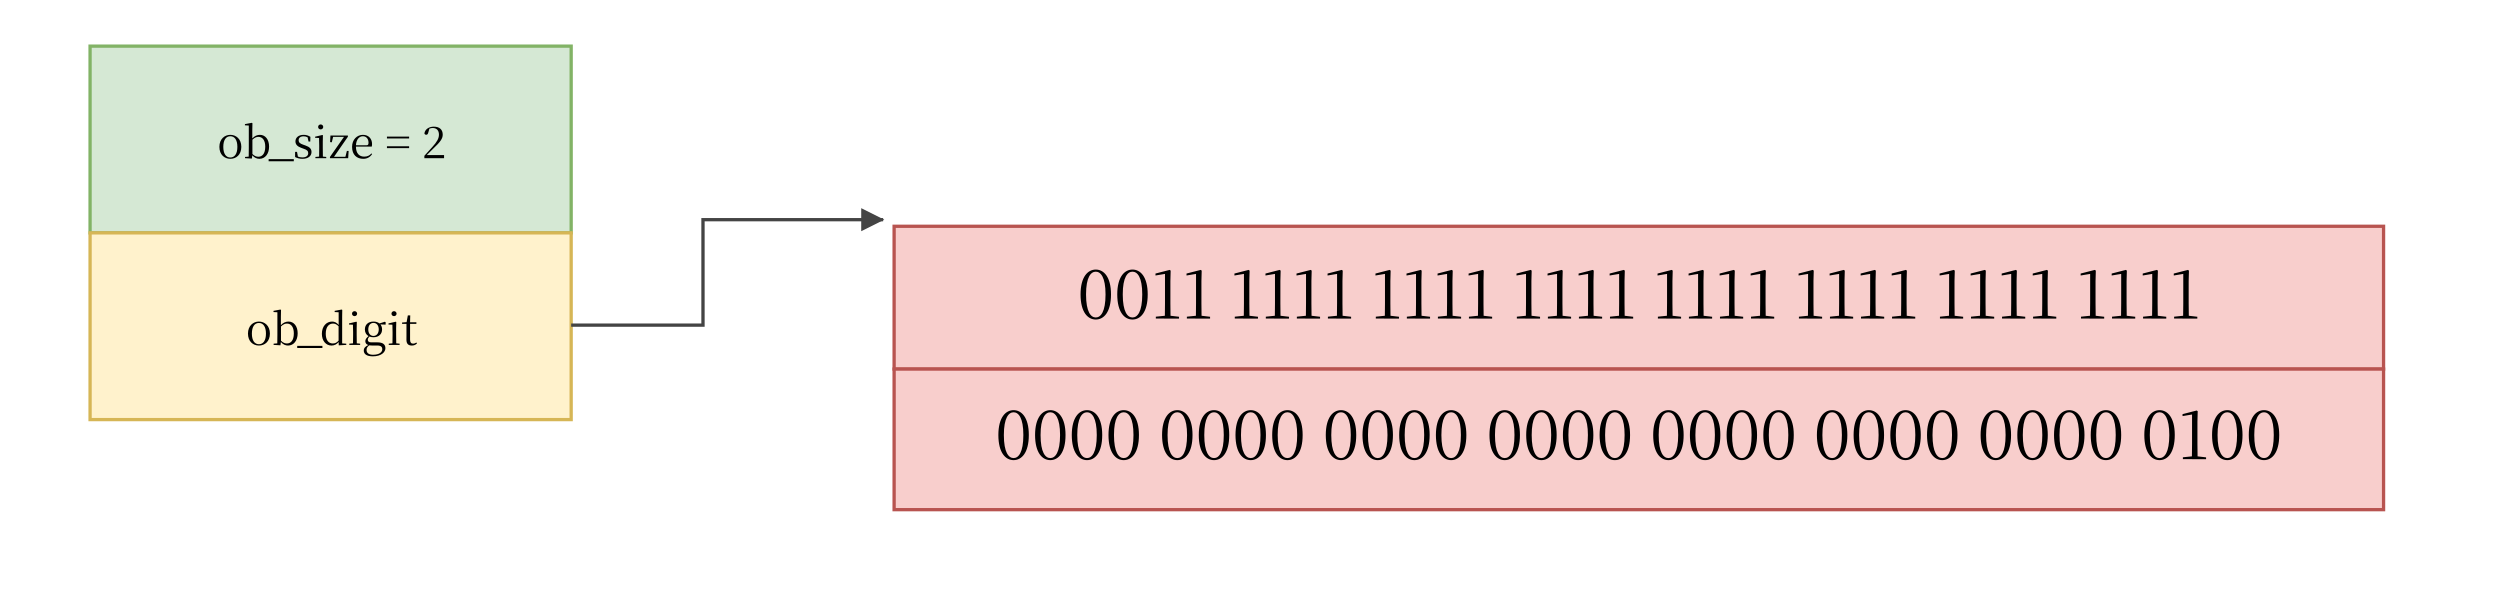
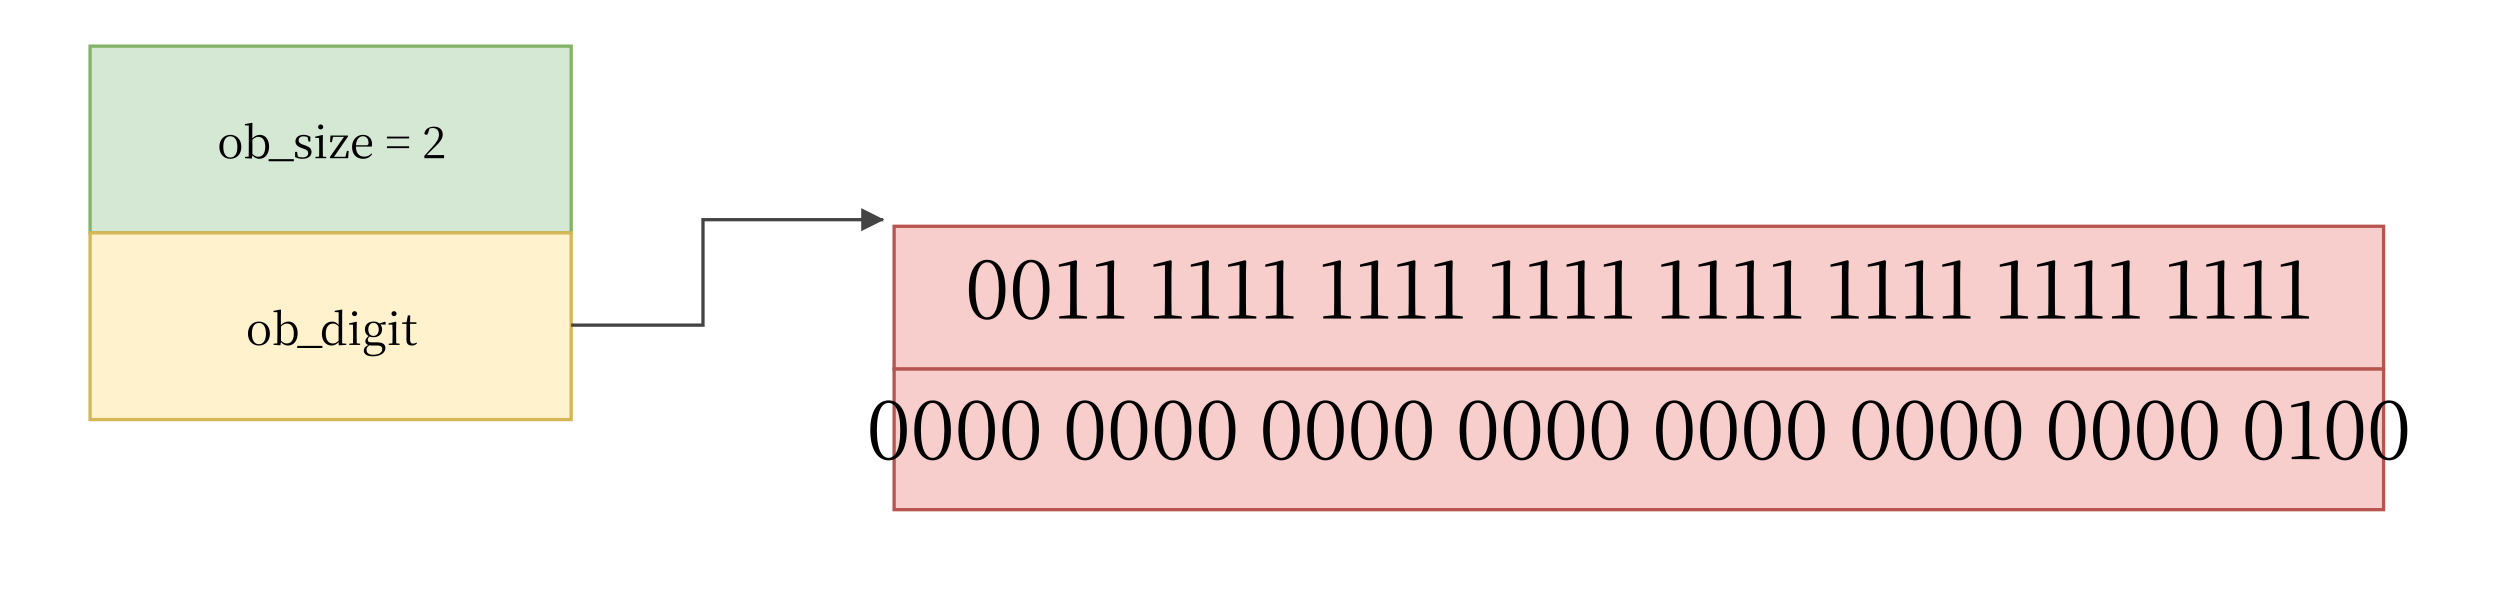
<svg xmlns="http://www.w3.org/2000/svg" viewBox="0 0 1138 276" role="img" aria-label="ob_size 为 2 的整数：ob_digit 指向两块按 30 位拆分的数字位" font-family="Seaford, 'Songti SC', STSong, SimSun, 'Noto Serif CJK SC', Palatino, 'Source Serif Pro', serif" width="1138" height="276">
  <defs>
    <marker id="arrow-18int" viewBox="0 0 10 10" refX="9.5" refY="5" markerWidth="7" markerHeight="7" orient="auto-start-reverse">
      <path d="M0,0 L10,5 L0,10 z" fill="#444" />
    </marker>
  </defs>
  <rect x="41" y="21" width="219" height="85" fill="#d5e8d4" stroke="#82b366" stroke-width="1.5" />
  <rect x="41" y="106" width="219" height="85" fill="#fff2cc" stroke="#d6b656" stroke-width="1.5" />
  <g font-size="20" text-anchor="middle">
    <text x="151" y="72">ob_size = 2</text>
    <text x="151" y="157">ob_digit</text>
  </g>
  <rect x="407" y="103" width="678" height="65" fill="#f8cecc" stroke="#b85450" stroke-width="1.5" />
  <rect x="407" y="168" width="678" height="64" fill="#f8cecc" stroke="#b85450" stroke-width="1.5" />
-   <g font-size="30" text-anchor="middle">
+   <g font-size="36" text-anchor="middle">
    <text x="746" y="145">0011 1111 1111 1111 1111 1111 1111 1111</text>
    <text x="746" y="209">0000 0000 0000 0000 0000 0000 0000 0100</text>
  </g>
  <path d="M260 148 H 320 V 100 H 402" fill="none" stroke="#444" stroke-width="1.5" marker-end="url(#arrow-18int)" />
</svg>
